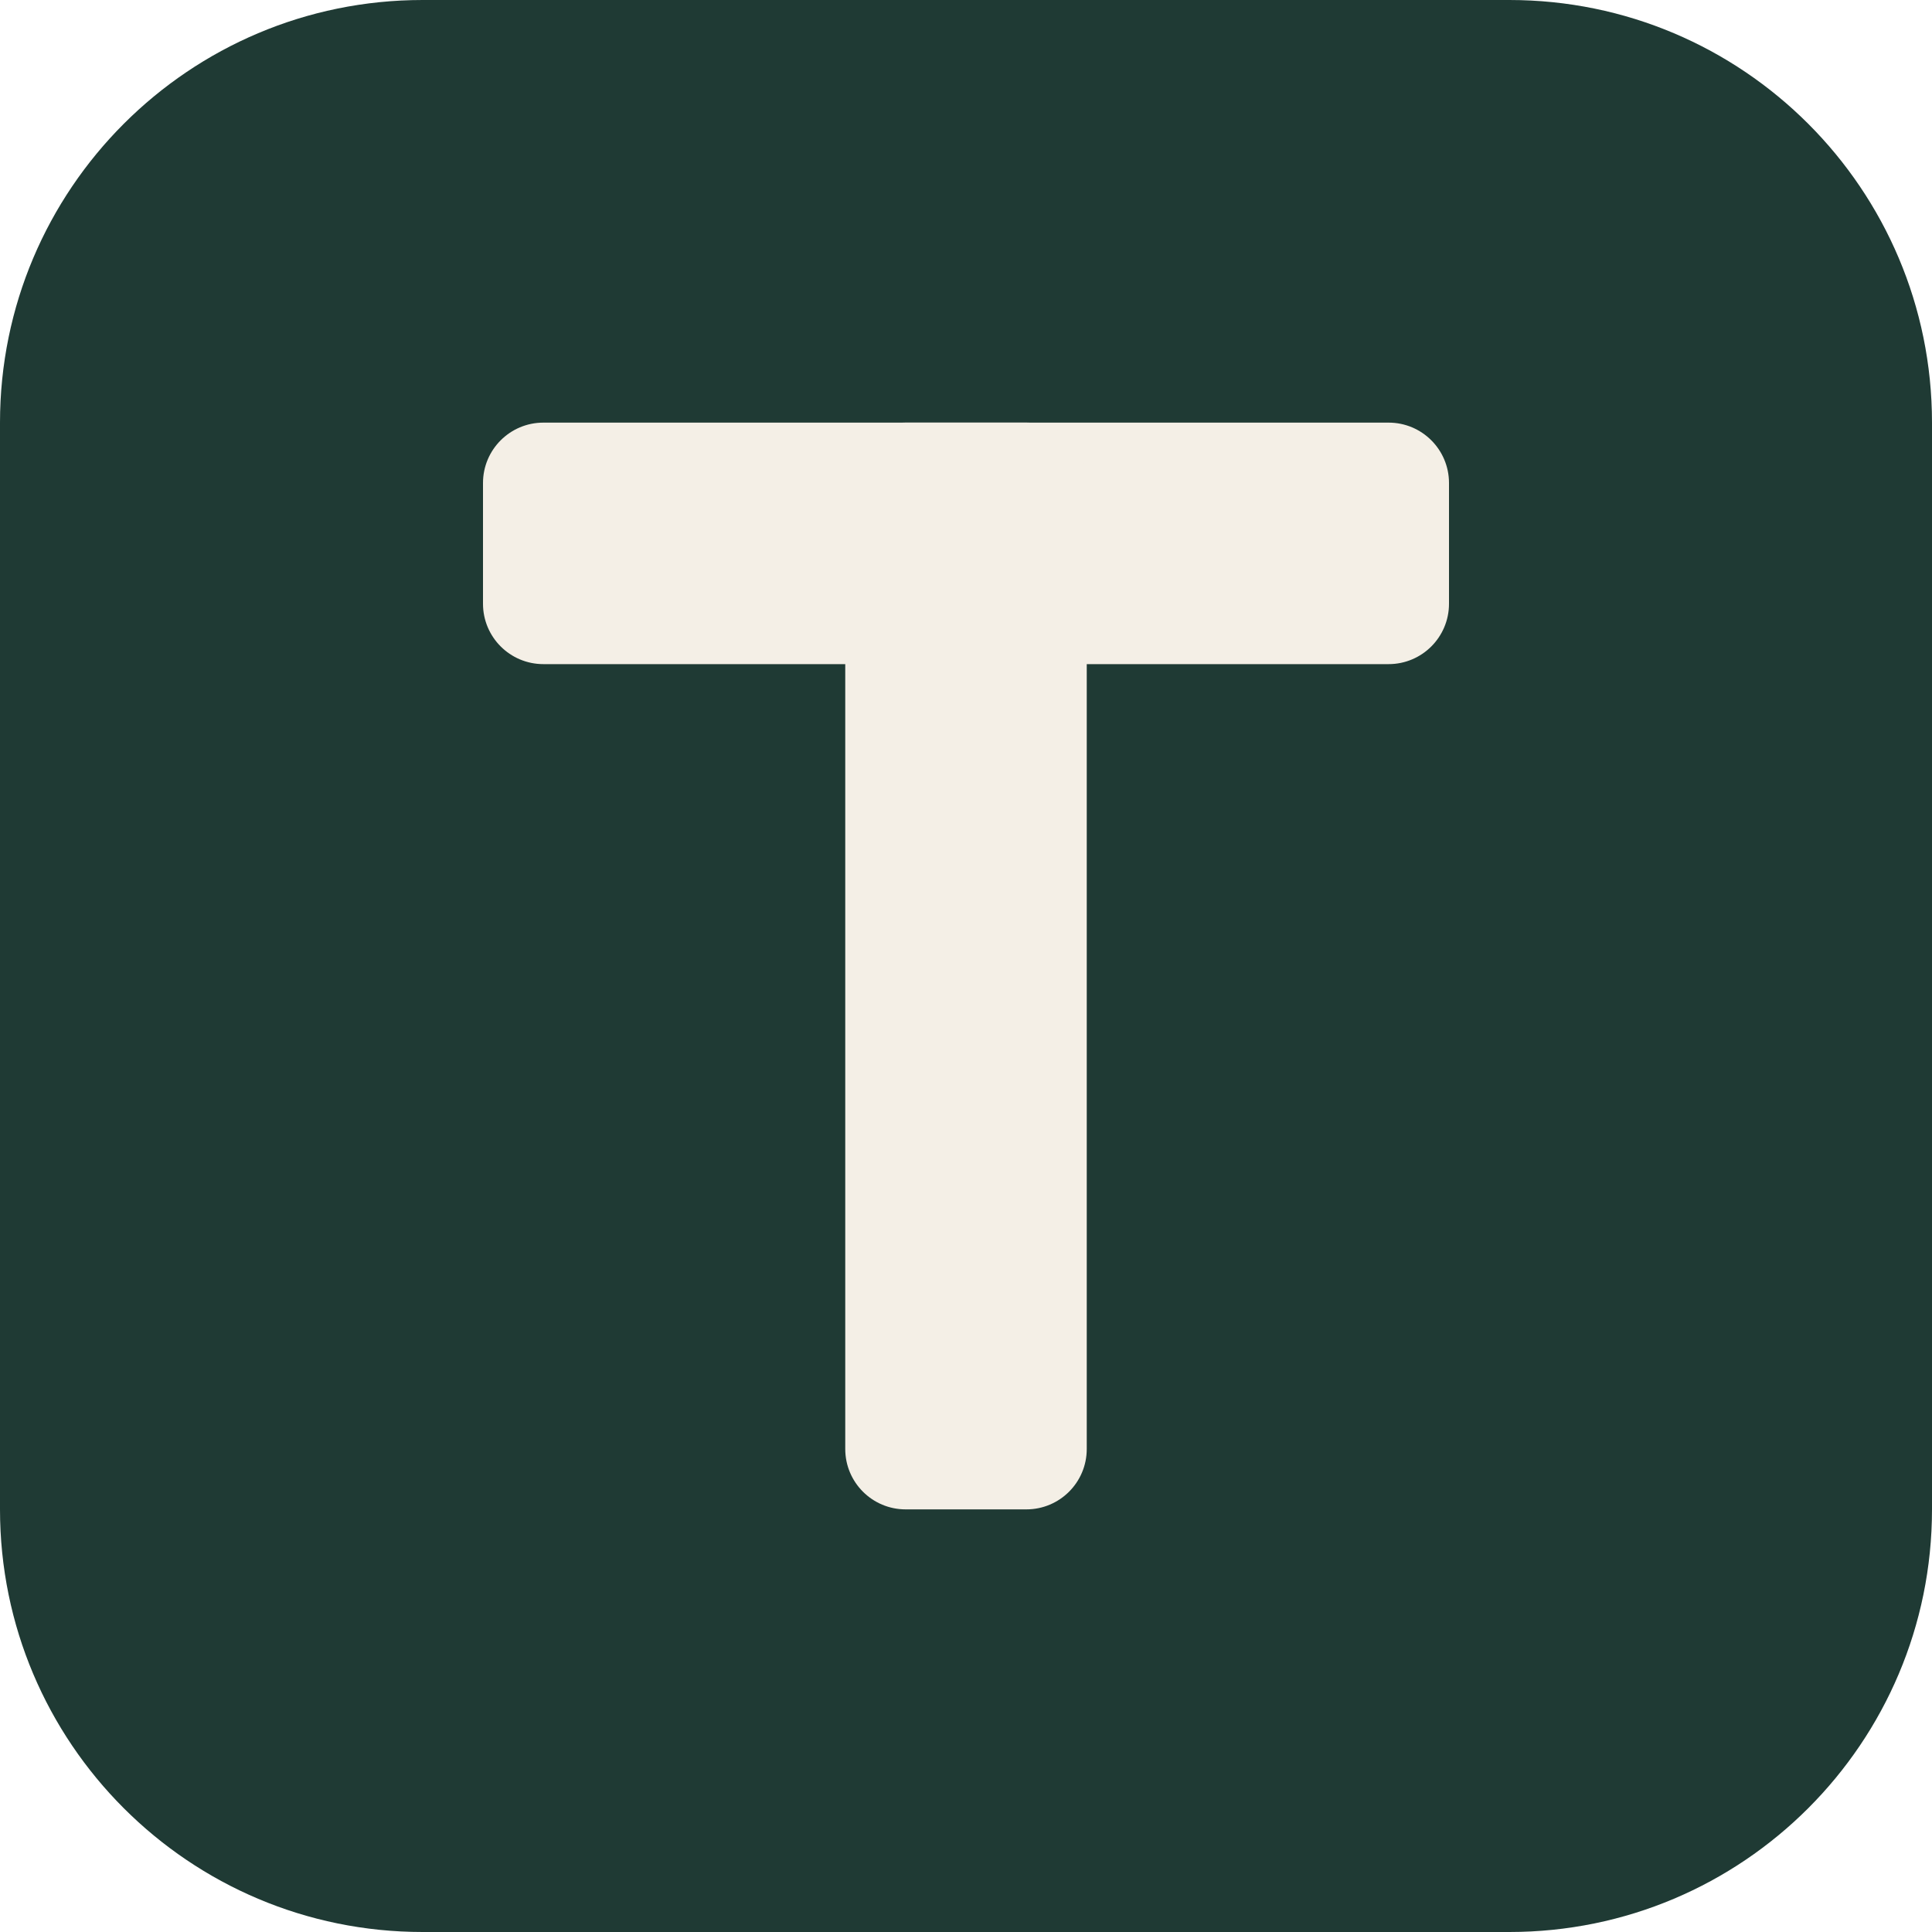
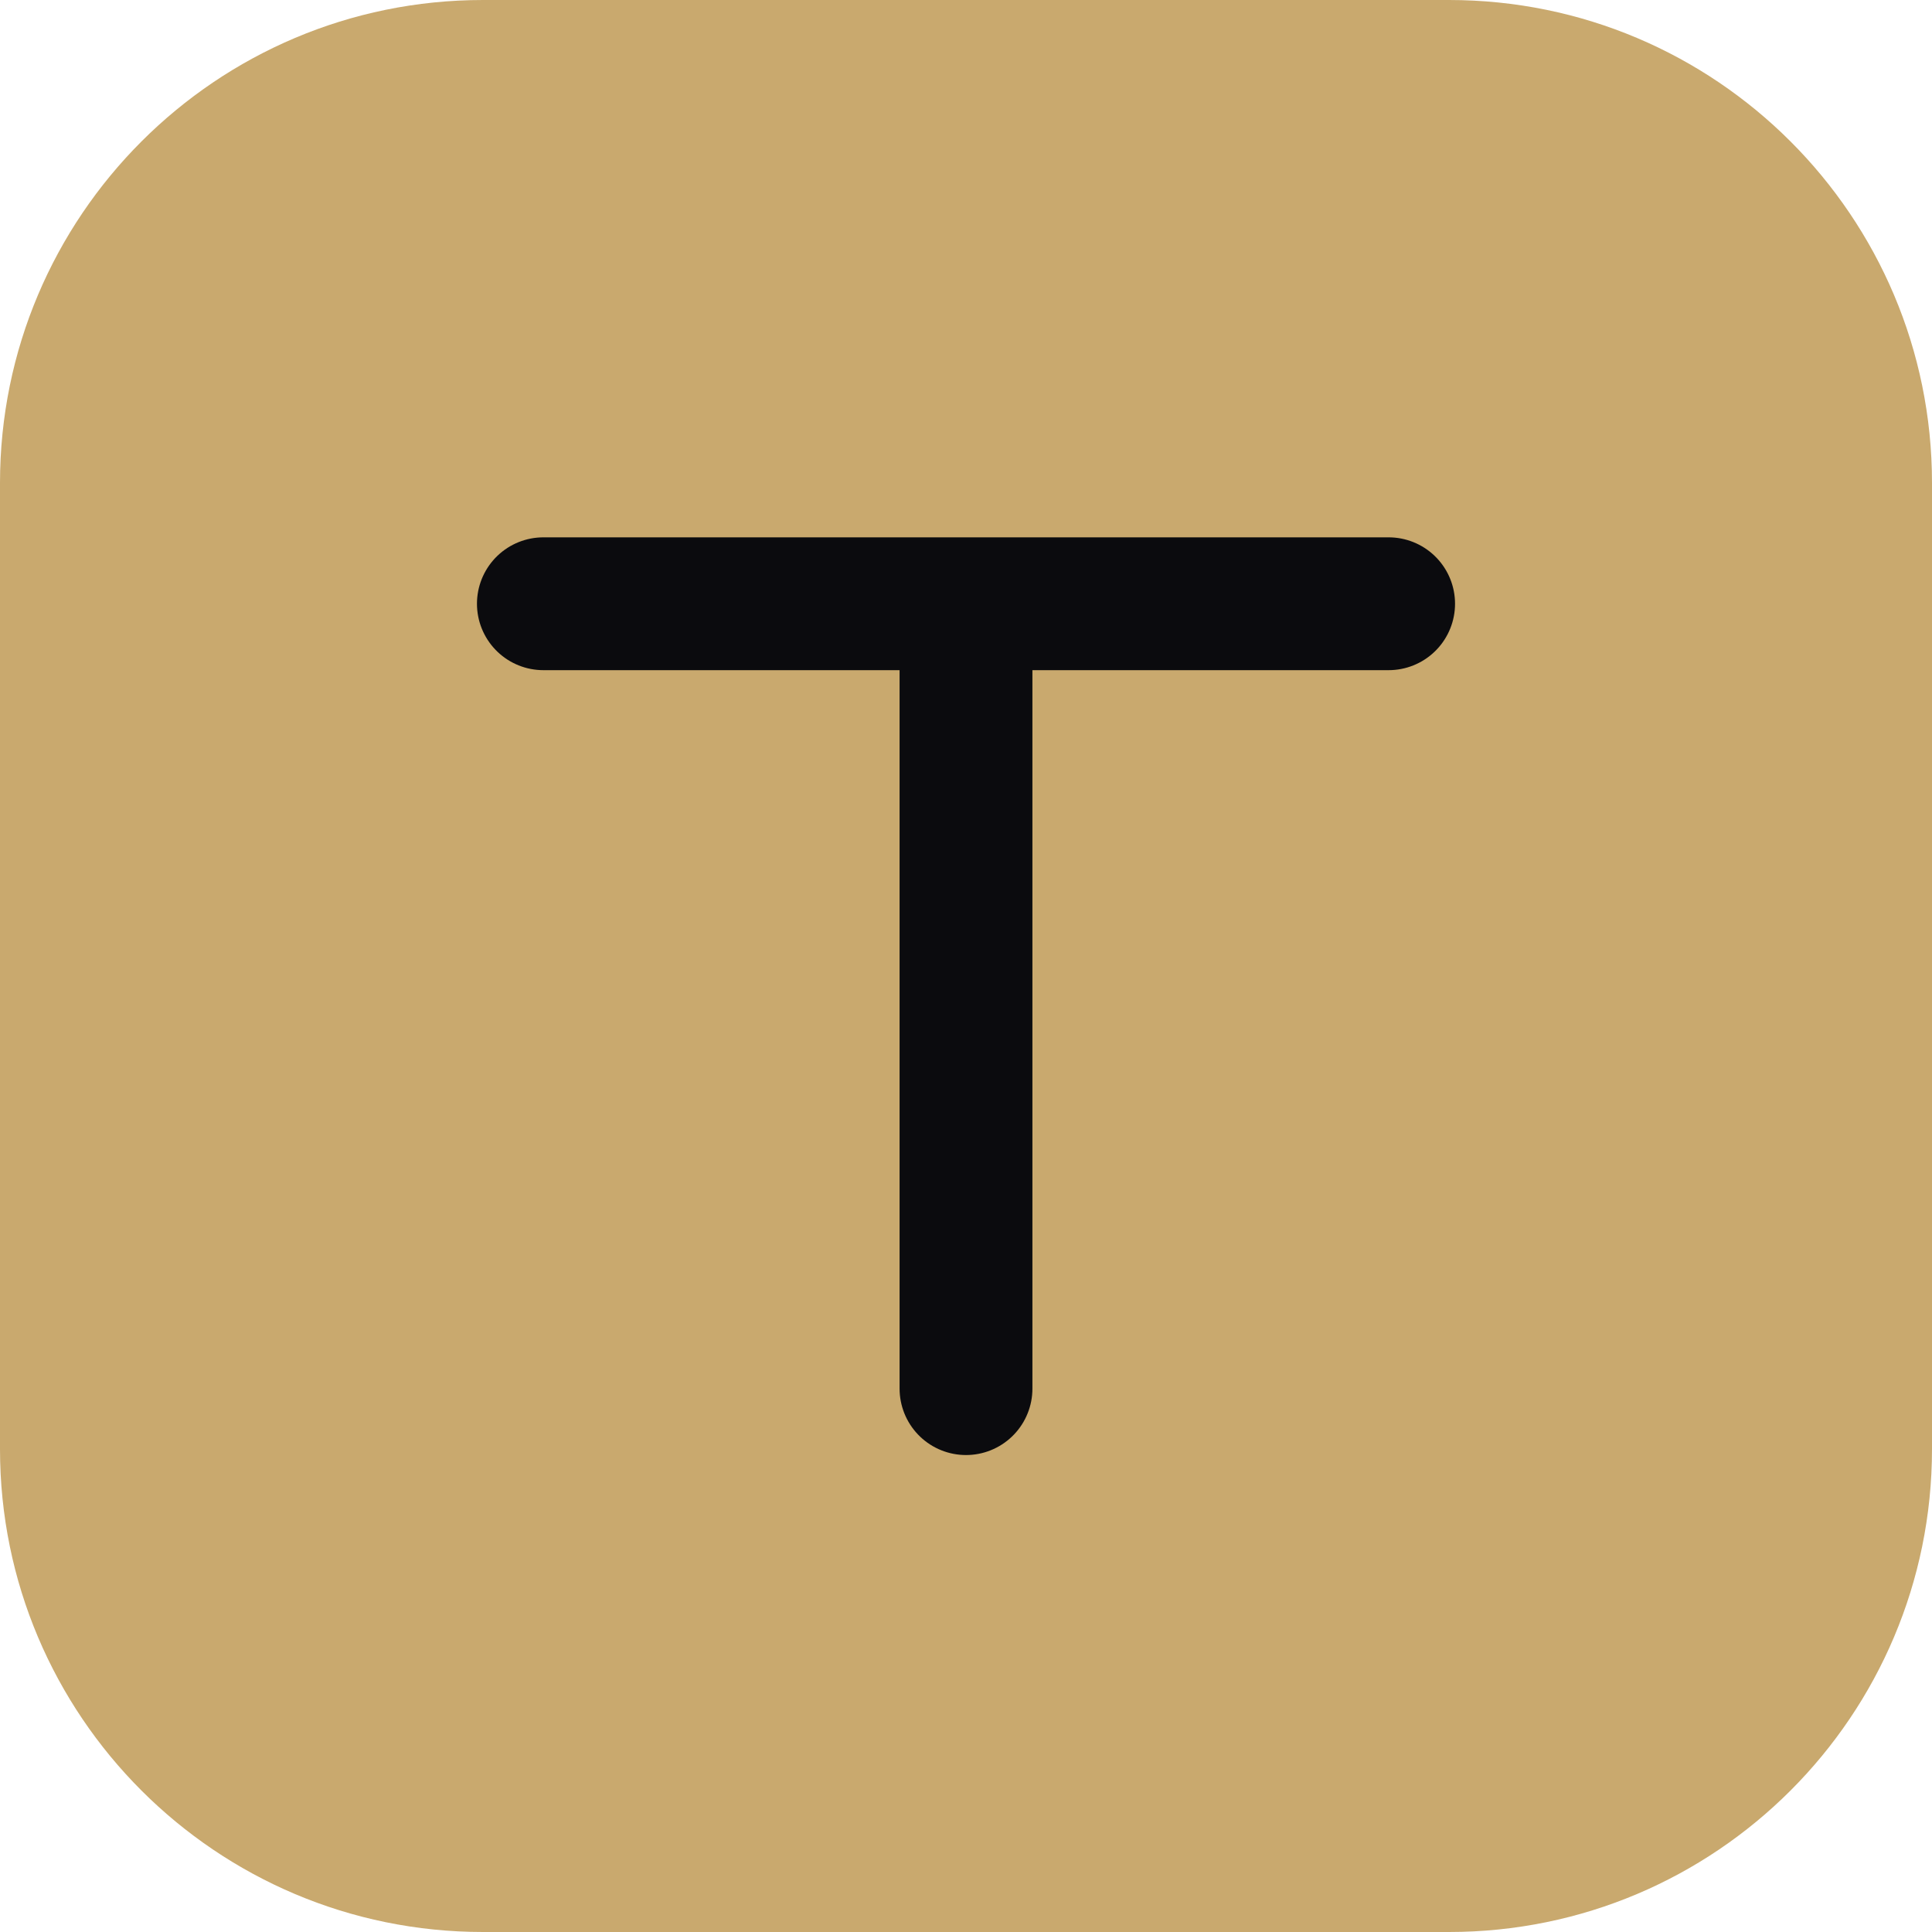
- <svg xmlns="http://www.w3.org/2000/svg" viewBox="0 0 64 64" role="img" aria-label="Tharkoo">
-   <rect width="64" height="64" rx="14" fill="#1F3A34" />
-   <rect x="16" y="14" width="32" height="8" rx="2" fill="#F4EFE6" />
-   <rect x="28" y="14" width="8" height="36" rx="2" fill="#F4EFE6" />
+ <svg xmlns="http://www.w3.org/2000/svg" width="32" height="32" viewBox="0 0 32 32" role="img" aria-label="Tharkoo">
+   <rect width="32" height="32" rx="8" fill="#C9A96E" />
+   <path d="M9 10h14M16 10v13" stroke="#0B0B0E" stroke-width="2.2" stroke-linecap="round" />
</svg>
